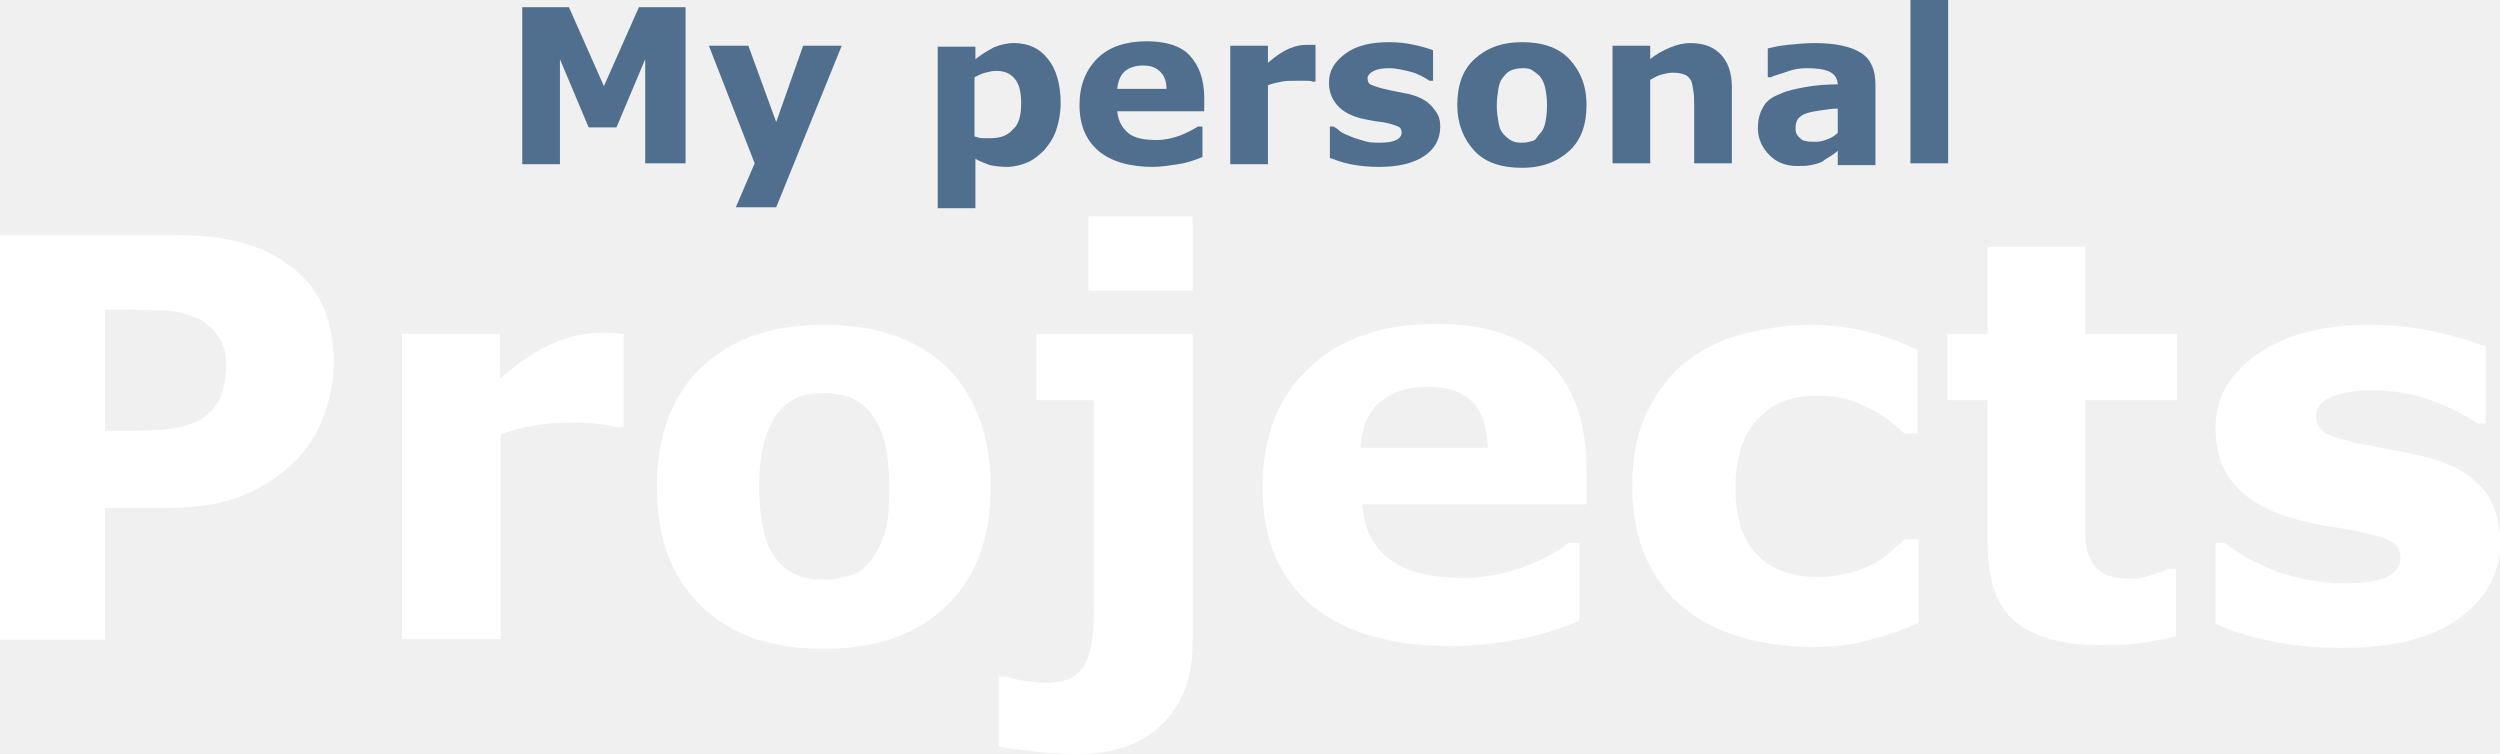
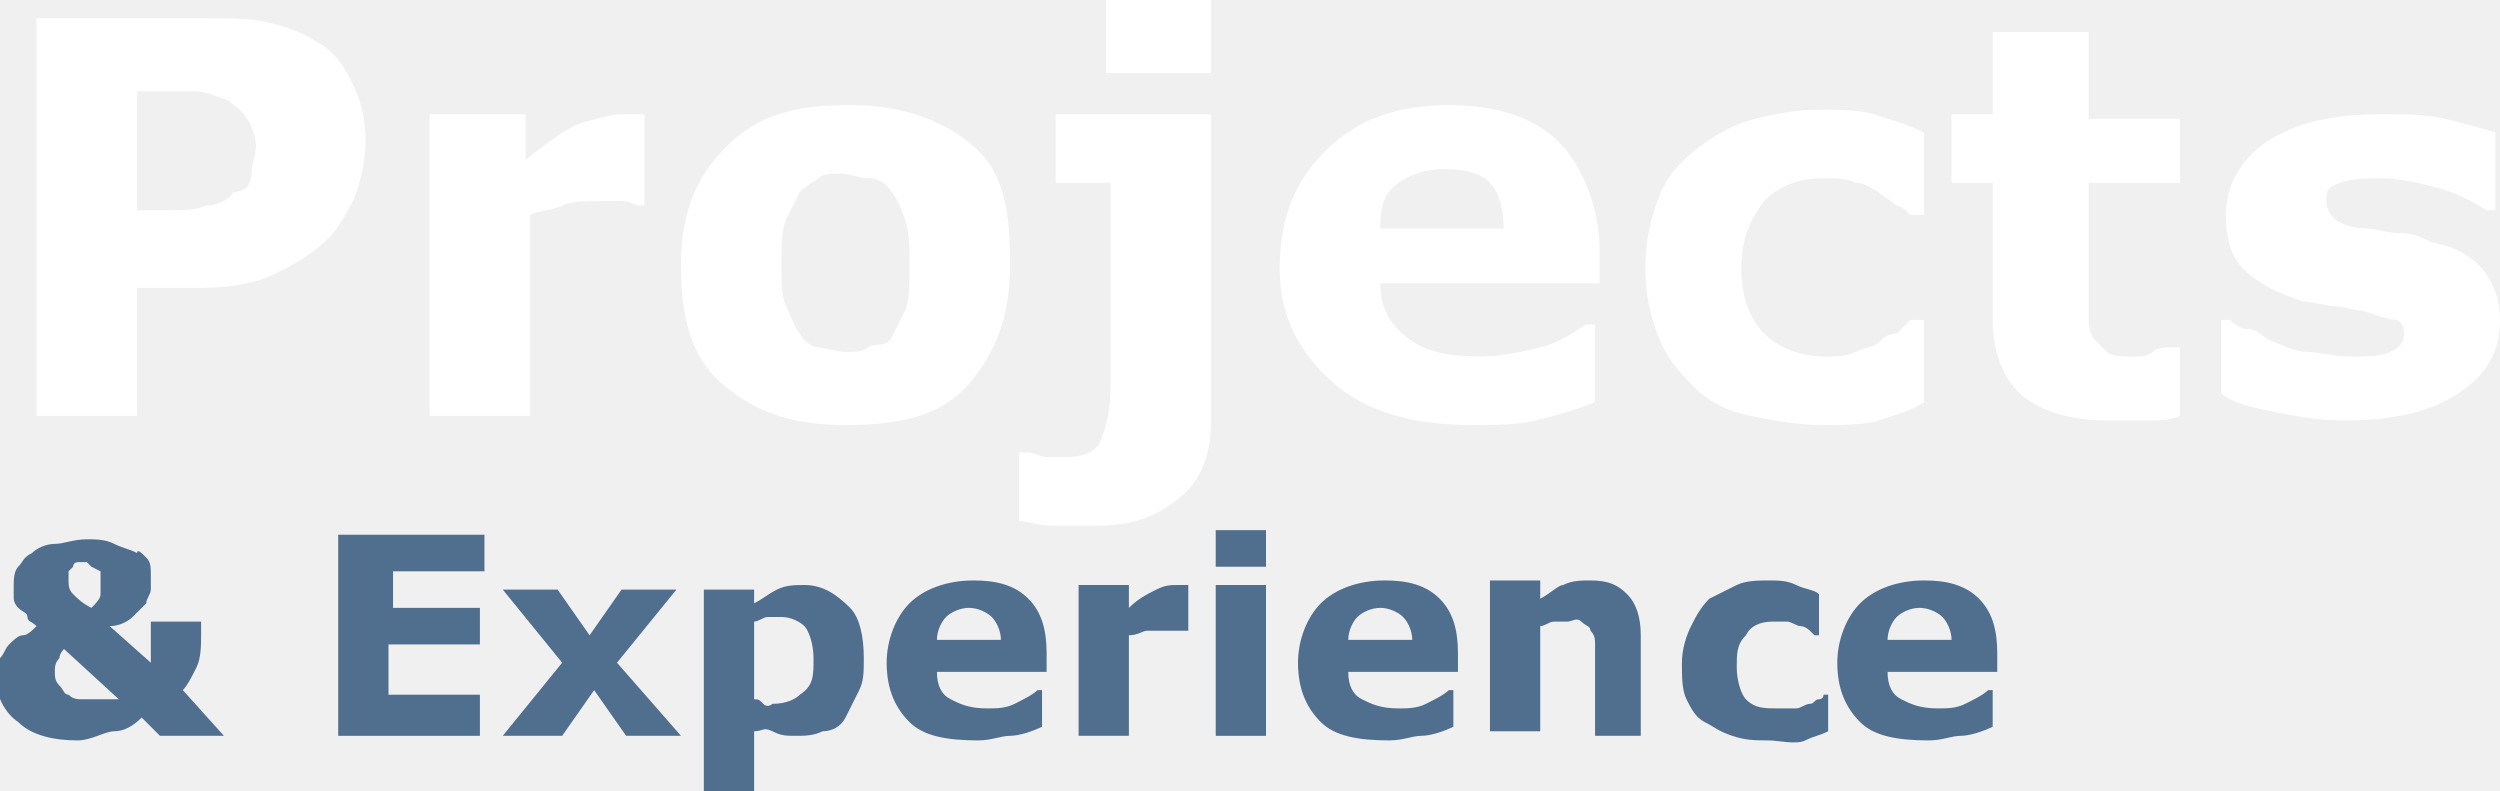
- <svg xmlns="http://www.w3.org/2000/svg" version="1.1" id="Layer_1" x="0px" y="0px" viewBox="0 0 278.6 84" style="enable-background:new 0 0 278.6 84;" xml:space="preserve">
+ <svg xmlns="http://www.w3.org/2000/svg" version="1.1" id="Layer_1" x="0px" y="0px" viewBox="0 0 54.7 17.3" style="enable-background:new 0 0 54.7 17.3;" xml:space="preserve">
  <style type="text/css">
- 	.st0{fill:#506F8E;}
- 	.st1{fill:#FFFFFF;}
+ 	.st0{fill:#FFFFFF;}
+ 	.st1{fill:#506F8E;}
</style>
-   <path class="st0" d="M76.4,18.2h-4.5V6.6l-3.2,7.6h-3.1l-3.2-7.6v11.7h-4.2V0.8h5.2l3.9,8.8l3.9-8.8h5.2V18.2z" />
-   <path class="st0" d="M86.5,13.6l3-8.5h4.3l-7.3,18H82l2.1-4.9L79,5.1h4.4L86.5,13.6z" />
-   <path class="st0" d="M118.2,11.5c0,1.1-0.2,2.1-0.5,3s-0.8,1.6-1.3,2.2c-0.6,0.6-1.2,1.1-1.9,1.4c-0.7,0.3-1.5,0.5-2.3,0.5  c-0.7,0-1.4-0.1-1.9-0.2c-0.5-0.2-1.1-0.4-1.6-0.7v5.5h-4.2v-18h4.2v1.4c0.6-0.5,1.3-0.9,2-1.3c0.7-0.3,1.5-0.5,2.3-0.5  c1.6,0,2.9,0.6,3.8,1.8C117.7,7.7,118.2,9.4,118.2,11.5z M113.8,11.6c0-1.3-0.2-2.2-0.7-2.8s-1.1-0.9-2.1-0.9  c-0.4,0-0.8,0.1-1.2,0.2c-0.4,0.1-0.8,0.3-1.2,0.5v6.6c0.3,0.1,0.6,0.2,0.9,0.2c0.3,0,0.6,0,0.9,0c1.1,0,1.9-0.3,2.5-1  C113.5,13.9,113.8,12.9,113.8,11.6z" />
-   <path class="st0" d="M134.2,12.4h-9.7c0.1,1,0.5,1.8,1.2,2.4s1.8,0.8,3.2,0.8c0.9,0,1.8-0.2,2.6-0.5s1.5-0.7,2-1h0.5v3.4  c-1,0.4-1.9,0.7-2.7,0.8s-1.8,0.3-2.8,0.3c-2.6,0-4.7-0.6-6.1-1.8s-2.1-2.9-2.1-5.1c0-2.2,0.7-3.9,2-5.2s3.2-1.9,5.5-1.9  c2.1,0,3.8,0.5,4.8,1.6s1.6,2.6,1.6,4.7V12.4z M130,10c0-0.9-0.2-1.5-0.7-2s-1.1-0.7-1.9-0.7c-0.8,0-1.5,0.2-2,0.6s-0.8,1.1-0.9,2  H130z" />
-   <path class="st0" d="M146.7,9.1h-0.4C146.1,9,145.8,9,145.4,9c-0.4,0-0.7,0-1,0c-0.6,0-1.1,0-1.6,0.1s-1,0.2-1.5,0.4v8.8h-4.2V5.1  h4.2V7c0.9-0.8,1.7-1.3,2.4-1.6c0.7-0.3,1.3-0.4,1.9-0.4c0.1,0,0.3,0,0.5,0s0.4,0,0.5,0V9.1z" />
-   <path class="st0" d="M160.5,14.1c0,1.4-0.6,2.5-1.8,3.3s-2.9,1.2-5,1.2c-1.2,0-2.2-0.1-3.2-0.3s-1.7-0.5-2.3-0.7v-3.5h0.4  c0.2,0.1,0.5,0.3,0.7,0.5s0.7,0.4,1.2,0.6c0.4,0.2,0.9,0.3,1.5,0.5s1.1,0.2,1.8,0.2c0.8,0,1.4-0.1,1.8-0.3s0.6-0.5,0.6-0.8  c0-0.3-0.1-0.6-0.4-0.7s-0.7-0.3-1.3-0.4c-0.3-0.1-0.7-0.1-1.3-0.2s-1-0.2-1.5-0.3c-1.2-0.3-2.1-0.8-2.7-1.5s-0.9-1.5-0.9-2.5  c0-1.3,0.6-2.3,1.8-3.2s2.8-1.3,4.9-1.3c1,0,1.9,0.1,2.8,0.3s1.6,0.4,2.1,0.6V9h-0.4c-0.6-0.4-1.3-0.8-2.1-1s-1.6-0.4-2.4-0.4  c-0.7,0-1.3,0.1-1.7,0.3s-0.7,0.5-0.7,0.8c0,0.3,0.1,0.6,0.3,0.7s0.7,0.3,1.5,0.5c0.4,0.1,0.9,0.2,1.4,0.3s1,0.2,1.5,0.3  c1.1,0.3,1.9,0.7,2.5,1.4S160.5,13.1,160.5,14.1z" />
-   <path class="st0" d="M176.8,11.7c0,2.2-0.6,3.9-1.9,5.1s-3,1.9-5.3,1.9s-4.1-0.6-5.3-1.9s-1.9-3-1.9-5.1c0-2.2,0.6-3.9,1.9-5.1  s3-1.9,5.3-1.9c2.3,0,4.1,0.6,5.3,1.9S176.8,9.5,176.8,11.7z M171.6,14.9c0.3-0.3,0.5-0.7,0.6-1.2s0.2-1.1,0.2-2  c0-0.8-0.1-1.4-0.2-1.9s-0.3-0.9-0.6-1.3c-0.3-0.3-0.6-0.5-0.9-0.7s-0.7-0.2-1.1-0.2s-0.8,0.1-1.1,0.2s-0.6,0.3-0.9,0.7  c-0.3,0.3-0.5,0.7-0.6,1.3s-0.2,1.2-0.2,2c0,0.7,0.1,1.3,0.2,1.9s0.3,1,0.6,1.3c0.3,0.3,0.5,0.5,0.9,0.7s0.7,0.2,1.2,0.2  c0.4,0,0.7-0.1,1.1-0.2S171.3,15.2,171.6,14.9z" />
-   <path class="st0" d="M193,18.2h-4.2v-6.5c0-0.5,0-1.1-0.1-1.6s-0.1-0.9-0.3-1.2c-0.2-0.3-0.4-0.5-0.7-0.6s-0.7-0.2-1.3-0.2  c-0.4,0-0.8,0.1-1.2,0.2s-0.8,0.3-1.3,0.6v9.3h-4.2V5.1h4.2v1.5c0.7-0.6,1.5-1,2.2-1.3s1.5-0.5,2.3-0.5c1.4,0,2.5,0.4,3.3,1.2  S193,8,193,9.7V18.2z" />
-   <path class="st0" d="M204.8,16.8c-0.2,0.2-0.5,0.4-0.8,0.6s-0.7,0.4-0.9,0.6c-0.4,0.2-0.8,0.3-1.3,0.4s-0.9,0.1-1.5,0.1  c-1.3,0-2.3-0.4-3.1-1.2s-1.3-1.8-1.3-3c0-1,0.2-1.7,0.6-2.4s1-1.1,1.8-1.4c0.8-0.4,1.8-0.6,2.9-0.8s2.4-0.3,3.6-0.3V9.5  c0-0.7-0.3-1.2-0.9-1.5s-1.5-0.4-2.6-0.4c-0.7,0-1.4,0.1-2.2,0.4s-1.4,0.4-1.7,0.6H197V5.4c0.4-0.1,1.2-0.3,2.2-0.4s2-0.2,3-0.2  c2.4,0,4.1,0.4,5.2,1.1s1.6,1.9,1.6,3.5v9h-4.2V16.8z M204.8,14.8v-2.7c-0.6,0-1.2,0.1-1.9,0.2s-1.2,0.2-1.5,0.3  c-0.4,0.1-0.7,0.3-1,0.6c-0.2,0.3-0.3,0.6-0.3,1c0,0.3,0,0.5,0.1,0.7s0.2,0.3,0.4,0.5c0.2,0.2,0.4,0.3,0.6,0.3  c0.3,0.1,0.6,0.1,1.2,0.1c0.4,0,0.8-0.1,1.3-0.3S204.5,15.1,204.8,14.8z" />
-   <path class="st0" d="M217.1,18.2h-4.2V0h4.2V18.2z" />
-   <path class="st1" d="M37.2,40.4c0,2-0.4,4-1.1,5.9c-0.7,1.9-1.7,3.5-3,4.9c-1.8,1.8-3.8,3.1-6,4s-5,1.4-8.2,1.4h-7.2v14.7H0V26.2  h19.1c2.9,0,5.3,0.2,7.3,0.7c2,0.5,3.7,1.2,5.2,2.2c1.8,1.2,3.2,2.7,4.2,4.6C36.7,35.6,37.2,37.8,37.2,40.4z M25.2,40.6  c0-1.3-0.3-2.4-1-3.3c-0.7-0.9-1.5-1.6-2.4-1.9c-1.2-0.5-2.4-0.8-3.5-0.8s-2.7-0.1-4.6-0.1h-2V48H15c2,0,3.6-0.1,4.9-0.4  c1.3-0.2,2.4-0.7,3.2-1.4c0.7-0.6,1.3-1.4,1.6-2.3C25,43,25.2,41.9,25.2,40.6z" />
-   <path class="st1" d="M69.5,47.6h-1c-0.5-0.2-1.2-0.3-2.2-0.4c-1-0.1-1.9-0.1-2.6-0.1c-1.6,0-2.9,0.1-4.1,0.3c-1.2,0.2-2.5,0.5-3.8,1  v22.8H44.8v-34h10.9v5c2.4-2.1,4.5-3.4,6.3-4.1c1.8-0.7,3.4-1,4.9-1c0.4,0,0.8,0,1.3,0c0.5,0,0.9,0.1,1.3,0.1V47.6z" />
-   <path class="st1" d="M110.4,54.3c0,5.6-1.6,10-4.9,13.2c-3.3,3.2-7.8,4.8-13.7,4.8c-5.9,0-10.5-1.6-13.7-4.8  c-3.3-3.2-4.9-7.6-4.9-13.2c0-5.6,1.6-10.1,4.9-13.3c3.3-3.2,7.8-4.8,13.7-4.8c5.9,0,10.5,1.6,13.8,4.8  C108.8,44.3,110.4,48.7,110.4,54.3z M97,62.5c0.7-0.9,1.2-1.9,1.6-3.1c0.4-1.2,0.5-2.9,0.5-5.1c0-2-0.2-3.7-0.5-5  c-0.4-1.4-0.9-2.4-1.5-3.2c-0.6-0.8-1.4-1.4-2.3-1.8c-0.9-0.3-1.9-0.5-2.9-0.5c-1,0-2,0.1-2.8,0.4c-0.8,0.3-1.6,0.8-2.3,1.7  c-0.7,0.8-1.2,1.9-1.6,3.2c-0.4,1.4-0.6,3.1-0.6,5.2c0,1.9,0.2,3.5,0.5,4.8c0.3,1.4,0.8,2.5,1.5,3.3c0.6,0.8,1.4,1.4,2.3,1.7  c0.9,0.4,1.9,0.5,3.1,0.5c1,0,1.9-0.2,2.8-0.5C95.6,63.9,96.4,63.3,97,62.5z" />
-   <path class="st1" d="M132.9,71.8c0,3.8-1.2,6.8-3.5,9S124,84,120.3,84c-2,0-3.8-0.1-5.4-0.3c-1.6-0.2-2.8-0.3-3.6-0.5v-7.8h0.8  c0.6,0.2,1.4,0.4,2.3,0.5c0.9,0.1,1.6,0.2,2.1,0.2c2.1,0,3.5-0.6,4.3-1.9c0.8-1.3,1.1-3.3,1.1-6.2V44.6h-6.4v-7.4h17.4V71.8z   M132.9,32.4h-11.6v-8.3h11.6V32.4z" />
-   <path class="st1" d="M176.7,56.2h-24.9c0.2,2.7,1.2,4.7,3,6.1c1.9,1.4,4.6,2.1,8.2,2.1c2.3,0,4.5-0.4,6.7-1.2  c2.2-0.8,3.9-1.7,5.1-2.7h1.2v8.7c-2.5,1-4.8,1.7-7,2.1s-4.6,0.7-7.2,0.7c-6.8,0-12-1.5-15.7-4.6c-3.6-3.1-5.4-7.4-5.4-13.1  c0-5.6,1.7-10.1,5.2-13.3c3.4-3.3,8.2-4.9,14.2-4.9c5.5,0,9.7,1.4,12.5,4.2c2.8,2.8,4.2,6.8,4.2,12.1V56.2z M165.8,49.9  c-0.1-2.3-0.6-4-1.7-5.1s-2.7-1.7-5-1.7c-2.1,0-3.8,0.5-5.2,1.6s-2.1,2.8-2.3,5.2H165.8z" />
-   <path class="st1" d="M202.1,72.1c-3,0-5.7-0.4-8.1-1.1s-4.6-1.8-6.4-3.3c-1.8-1.5-3.2-3.3-4.2-5.6s-1.5-4.9-1.5-7.9  c0-3.2,0.5-5.9,1.6-8.2s2.5-4.2,4.4-5.7c1.8-1.4,4-2.5,6.4-3.1s4.9-1,7.5-1c2.3,0,4.5,0.3,6.4,0.8c2,0.5,3.8,1.2,5.5,2v9.3h-1.5  c-0.4-0.4-0.9-0.8-1.5-1.3s-1.3-1-2.2-1.4c-0.8-0.4-1.7-0.8-2.7-1.1c-1-0.3-2.1-0.4-3.4-0.4c-2.9,0-5.1,0.9-6.7,2.8  c-1.6,1.8-2.3,4.4-2.3,7.5c0,3.3,0.8,5.8,2.4,7.4c1.6,1.7,3.9,2.5,6.8,2.5c1.4,0,2.6-0.2,3.7-0.5c1.1-0.3,2-0.7,2.7-1.1  c0.7-0.4,1.3-0.8,1.8-1.3c0.5-0.4,1-0.9,1.5-1.3h1.5v9.3c-1.7,0.8-3.5,1.4-5.4,1.9C206.4,71.9,204.3,72.1,202.1,72.1z" />
-   <path class="st1" d="M242.6,70.9c-1.2,0.3-2.4,0.5-3.7,0.7c-1.3,0.2-2.9,0.3-4.8,0.3c-4.2,0-7.4-0.9-9.5-2.6  c-2.1-1.7-3.1-4.7-3.1-8.8V44.6H217v-7.4h4.5v-9.7h10.9v9.7h10.2v7.4h-10.2v12.1c0,1.2,0,2.2,0,3.1c0,0.9,0.2,1.7,0.5,2.4  c0.3,0.7,0.8,1.3,1.5,1.7c0.7,0.4,1.8,0.6,3.1,0.6c0.6,0,1.3-0.1,2.2-0.4s1.6-0.5,1.9-0.7h0.9V70.9z" />
-   <path class="st1" d="M278.6,60.5c0,3.5-1.6,6.3-4.7,8.5s-7.5,3.2-12.9,3.2c-3,0-5.8-0.3-8.2-0.8s-4.4-1.2-5.9-1.9v-9h1  c0.5,0.4,1.2,0.8,1.9,1.3c0.7,0.5,1.7,0.9,3,1.5c1.1,0.5,2.4,0.9,3.8,1.2s3,0.5,4.6,0.5c2.1,0,3.7-0.2,4.8-0.7  c1-0.5,1.5-1.2,1.5-2.1c0-0.8-0.3-1.4-0.9-1.8c-0.6-0.4-1.8-0.7-3.5-1.1c-0.8-0.2-1.9-0.4-3.3-0.6c-1.4-0.2-2.6-0.5-3.8-0.8  c-3.1-0.8-5.4-2.1-6.9-3.8c-1.5-1.7-2.2-3.8-2.2-6.4c0-3.3,1.5-6,4.6-8.2c3.1-2.2,7.3-3.3,12.7-3.3c2.5,0,5,0.3,7.3,0.8  s4.2,1.1,5.5,1.6v8.6h-0.9c-1.6-1.1-3.5-2-5.5-2.7c-2.1-0.7-4.2-1-6.3-1c-1.8,0-3.2,0.2-4.4,0.7c-1.2,0.5-1.8,1.2-1.8,2.1  c0,0.8,0.3,1.4,0.8,1.8s1.8,0.8,3.8,1.3c1.1,0.2,2.3,0.4,3.6,0.7c1.3,0.2,2.6,0.5,3.9,0.8c2.9,0.7,5,1.9,6.4,3.5  S278.6,58.1,278.6,60.5z" />
+   <path class="st0" d="M8,3.1c0,0.4-0.1,0.8-0.2,1.1S7.4,5,7.2,5.2C6.8,5.6,6.4,5.8,6,6S5,6.3,4.4,6.3H3v2.8H0.8V0.4h3.7  c0.6,0,1,0,1.4,0.1s0.7,0.2,1,0.4c0.4,0.2,0.6,0.5,0.8,0.9S8,2.6,8,3.1z M5.6,3.2c0-0.2-0.1-0.5-0.2-0.6C5.3,2.4,5.1,2.3,5,2.2  C4.7,2.1,4.5,2,4.3,2S3.8,2,3.4,2H3v2.6h0.6c0.4,0,0.7,0,0.9-0.1c0.2,0,0.5-0.1,0.6-0.3C5.4,4.2,5.5,4,5.5,3.8S5.6,3.4,5.6,3.2z" />
+   <path class="st0" d="M14.2,4.5H14c-0.1,0-0.2-0.1-0.4-0.1s-0.4,0-0.5,0c-0.3,0-0.6,0-0.8,0.1s-0.5,0.1-0.7,0.2v4.4H9.4V2.5h2.1v1  c0.5-0.4,0.9-0.7,1.2-0.8c0.3-0.1,0.7-0.2,0.9-0.2c0.1,0,0.2,0,0.3,0c0.1,0,0.2,0,0.2,0V4.5z" />
+   <path class="st0" d="M22.1,5.8c0,1.1-0.3,1.9-0.9,2.6s-1.5,0.9-2.7,0.9s-2-0.3-2.7-0.9s-0.9-1.5-0.9-2.6c0-1.1,0.3-1.9,1-2.6  s1.5-0.9,2.7-0.9c1.1,0,2,0.3,2.7,0.9S22.1,4.7,22.1,5.8z M19.5,7.4c0.1-0.2,0.2-0.4,0.3-0.6s0.1-0.6,0.1-1c0-0.4,0-0.7-0.1-1  s-0.2-0.5-0.3-0.6c-0.1-0.2-0.3-0.3-0.5-0.3s-0.4-0.1-0.6-0.1s-0.4,0-0.5,0.1S17.7,4,17.5,4.2c-0.1,0.2-0.2,0.4-0.3,0.6  s-0.1,0.6-0.1,1c0,0.4,0,0.7,0.1,0.9s0.2,0.5,0.3,0.6c0.1,0.2,0.3,0.3,0.4,0.3s0.4,0.1,0.6,0.1c0.2,0,0.4,0,0.5-0.1  S19.4,7.6,19.5,7.4z" />
+   <path class="st0" d="M26.5,9.2c0,0.7-0.2,1.3-0.7,1.7s-1,0.6-1.8,0.6c-0.4,0-0.7,0-1,0s-0.5-0.1-0.7-0.1V9.9h0.2  c0.1,0,0.3,0.1,0.4,0.1c0.2,0,0.3,0,0.4,0c0.4,0,0.7-0.1,0.8-0.4s0.2-0.6,0.2-1.2V4h-1.2V2.5h3.4V9.2z M26.5,1.6h-2.3V0h2.3V1.6z" />
+   <path class="st0" d="M35,6.2h-4.8c0,0.5,0.2,0.9,0.6,1.2s0.9,0.4,1.6,0.4c0.4,0,0.9-0.1,1.3-0.2s0.7-0.3,1-0.5h0.2v1.7  c-0.5,0.2-0.9,0.3-1.3,0.4s-0.9,0.1-1.4,0.1c-1.3,0-2.3-0.3-3-0.9S28,7,28,5.9c0-1.1,0.3-1.9,1-2.6s1.6-1,2.7-1  c1.1,0,1.9,0.3,2.4,0.8S35,4.5,35,5.5V6.2z M32.9,5c0-0.4-0.1-0.8-0.3-1s-0.5-0.3-1-0.3c-0.4,0-0.7,0.1-1,0.3s-0.4,0.5-0.4,1H32.9z" />
+   <path class="st0" d="M39.9,9.3c-0.6,0-1.1-0.1-1.6-0.2s-0.9-0.3-1.2-0.6c-0.3-0.3-0.6-0.6-0.8-1.1S36,6.4,36,5.9  c0-0.6,0.1-1.1,0.3-1.6s0.5-0.8,0.9-1.1c0.4-0.3,0.8-0.5,1.2-0.6s0.9-0.2,1.4-0.2c0.4,0,0.9,0,1.2,0.1s0.7,0.2,1.1,0.4v1.8h-0.3  c-0.1-0.1-0.2-0.2-0.3-0.2c-0.1-0.1-0.3-0.2-0.4-0.3c-0.2-0.1-0.3-0.2-0.5-0.2c-0.2-0.1-0.4-0.1-0.7-0.1c-0.6,0-1,0.2-1.3,0.5  c-0.3,0.4-0.5,0.8-0.5,1.5c0,0.6,0.2,1.1,0.5,1.4c0.3,0.3,0.8,0.5,1.3,0.5c0.3,0,0.5,0,0.7-0.1c0.2-0.1,0.4-0.1,0.5-0.2  c0.1-0.1,0.2-0.2,0.4-0.2c0.1-0.1,0.2-0.2,0.3-0.3h0.3v1.8c-0.3,0.2-0.7,0.3-1,0.4S40.3,9.3,39.9,9.3z" />
+   <path class="st0" d="M47.7,9.1c-0.2,0.1-0.5,0.1-0.7,0.1s-0.6,0-0.9,0c-0.8,0-1.4-0.2-1.8-0.5S43.6,7.8,43.6,7V4h-0.9V2.5h0.9V0.7  h2.1v1.9h2V4h-2v2.3c0,0.2,0,0.4,0,0.6c0,0.2,0,0.3,0.1,0.5c0.1,0.1,0.2,0.2,0.3,0.3c0.1,0.1,0.3,0.1,0.6,0.1c0.1,0,0.3,0,0.4-0.1  s0.3-0.1,0.4-0.1h0.2V9.1z" />
+   <path class="st0" d="M54.7,7c0,0.7-0.3,1.2-0.9,1.6s-1.4,0.6-2.5,0.6c-0.6,0-1.1-0.1-1.6-0.2s-0.9-0.2-1.1-0.4V7h0.2  c0.1,0.1,0.2,0.2,0.4,0.2s0.3,0.2,0.6,0.3c0.2,0.1,0.5,0.2,0.7,0.2s0.6,0.1,0.9,0.1c0.4,0,0.7,0,0.9-0.1s0.3-0.2,0.3-0.4  c0-0.2-0.1-0.3-0.2-0.3S52,6.9,51.7,6.8c-0.2,0-0.4-0.1-0.6-0.1s-0.5-0.1-0.7-0.1c-0.6-0.2-1-0.4-1.3-0.7s-0.4-0.7-0.4-1.2  c0-0.6,0.3-1.2,0.9-1.6s1.4-0.6,2.5-0.6c0.5,0,1,0,1.4,0.1s0.8,0.2,1.1,0.3v1.7h-0.2c-0.3-0.2-0.7-0.4-1.1-0.5s-0.8-0.2-1.2-0.2  c-0.3,0-0.6,0-0.9,0.1s-0.3,0.2-0.3,0.4c0,0.2,0.1,0.3,0.2,0.4s0.4,0.2,0.7,0.2c0.2,0,0.4,0.1,0.7,0.1s0.5,0.1,0.7,0.2  c0.6,0.1,1,0.4,1.2,0.7S54.7,6.6,54.7,7z" />
+   <path class="st1" d="M4.9,16.1H3.5l-0.4-0.4c-0.2,0.2-0.4,0.3-0.6,0.3S2,16.2,1.7,16.2c-0.5,0-1-0.1-1.3-0.4c-0.3-0.2-0.5-0.6-0.5-1  c0-0.2,0-0.3,0.1-0.4s0.1-0.2,0.2-0.3c0.1-0.1,0.2-0.2,0.3-0.2s0.2-0.1,0.3-0.2c-0.1-0.1-0.2-0.1-0.2-0.2s-0.1-0.1-0.2-0.2  c-0.1-0.1-0.1-0.2-0.1-0.2s0-0.2,0-0.3c0-0.1,0-0.3,0.1-0.4s0.1-0.2,0.3-0.3c0.1-0.1,0.3-0.2,0.5-0.2s0.4-0.1,0.7-0.1  c0.2,0,0.4,0,0.6,0.1s0.3,0.1,0.5,0.2C3,12,3.1,12.1,3.2,12.2c0.1,0.1,0.1,0.2,0.1,0.4c0,0.1,0,0.2,0,0.3s-0.1,0.2-0.1,0.3  c-0.1,0.1-0.2,0.2-0.3,0.3s-0.3,0.2-0.5,0.2l0.9,0.8v-0.9h1.1v0.3c0,0.2,0,0.5-0.1,0.7c-0.1,0.2-0.2,0.4-0.3,0.5L4.9,16.1L4.9,16.1z   M2.6,15.3l-1.2-1.1c0,0-0.1,0.1-0.1,0.2c-0.1,0.1-0.1,0.2-0.1,0.3c0,0.1,0,0.2,0.1,0.3c0.1,0.1,0.1,0.2,0.2,0.2  c0.1,0.1,0.2,0.1,0.3,0.1s0.2,0,0.3,0c0.1,0,0.3,0,0.4,0S2.5,15.3,2.6,15.3z M2.2,12.7c0-0.1,0-0.2,0-0.2S2,12.4,2,12.4  c0,0-0.1-0.1-0.1-0.1s-0.1,0-0.1,0c0,0-0.1,0-0.1,0s-0.1,0-0.1,0.1c0,0-0.1,0.1-0.1,0.1s0,0.1,0,0.2c0,0.1,0,0.2,0.1,0.3  s0.2,0.2,0.4,0.3c0.1-0.1,0.2-0.2,0.2-0.3S2.2,12.9,2.2,12.7z" />
+   <path class="st1" d="M10.6,16.1H7.4v-4.4h3.2v0.8h-2v0.8h1.9v0.8H8.5v1.1h2V16.1z" />
+   <path class="st1" d="M14.9,16.1h-1.2l-0.7-1l-0.7,1H11l1.3-1.6l-1.3-1.6h1.2l0.7,1l0.7-1h1.2l-1.3,1.6L14.9,16.1z" />
+   <path class="st1" d="M18.9,14.4c0,0.3,0,0.5-0.1,0.7c-0.1,0.2-0.2,0.4-0.3,0.6c-0.1,0.2-0.3,0.3-0.5,0.3c-0.2,0.1-0.4,0.1-0.6,0.1  c-0.2,0-0.3,0-0.5-0.1S16.7,16,16.5,16v1.4h-1.1v-4.5h1.1v0.3c0.2-0.1,0.3-0.2,0.5-0.3c0.2-0.1,0.4-0.1,0.6-0.1c0.4,0,0.7,0.2,1,0.5  C18.8,13.5,18.9,13.9,18.9,14.4z M17.8,14.4c0-0.3-0.1-0.6-0.2-0.7c-0.1-0.1-0.3-0.2-0.5-0.2c-0.1,0-0.2,0-0.3,0  c-0.1,0-0.2,0.1-0.3,0.1v1.7c0.1,0,0.1,0,0.2,0.1s0.2,0,0.2,0c0.3,0,0.5-0.1,0.6-0.2C17.8,15,17.8,14.8,17.8,14.4z" />
+   <path class="st1" d="M22.9,14.7h-2.4c0,0.3,0.1,0.5,0.3,0.6s0.4,0.2,0.8,0.2c0.2,0,0.4,0,0.6-0.1s0.4-0.2,0.5-0.3h0.1v0.8  c-0.2,0.1-0.5,0.2-0.7,0.2s-0.4,0.1-0.7,0.1c-0.7,0-1.2-0.1-1.5-0.4s-0.5-0.7-0.5-1.3c0-0.5,0.2-1,0.5-1.3s0.8-0.5,1.4-0.5  c0.5,0,0.9,0.1,1.2,0.4s0.4,0.7,0.4,1.2V14.7z M21.9,14c0-0.2-0.1-0.4-0.2-0.5s-0.3-0.2-0.5-0.2c-0.2,0-0.4,0.1-0.5,0.2  s-0.2,0.3-0.2,0.5H21.9z" />
+   <path class="st1" d="M26,13.8L26,13.8c-0.1,0-0.2,0-0.3,0c-0.1,0-0.2,0-0.2,0c-0.2,0-0.3,0-0.4,0c-0.1,0-0.2,0.1-0.4,0.1v2.2h-1.1  v-3.3h1.1v0.5c0.2-0.2,0.4-0.3,0.6-0.4s0.3-0.1,0.5-0.1c0,0,0.1,0,0.1,0c0,0,0.1,0,0.1,0V13.8z" />
+   <path class="st1" d="M27.7,12.4h-1.1v-0.8h1.1V12.4z M27.7,16.1h-1.1v-3.3h1.1V16.1z" />
+   <path class="st1" d="M31.9,14.7h-2.4c0,0.3,0.1,0.5,0.3,0.6s0.4,0.2,0.8,0.2c0.2,0,0.4,0,0.6-0.1s0.4-0.2,0.5-0.3h0.1v0.8  c-0.2,0.1-0.5,0.2-0.7,0.2s-0.4,0.1-0.7,0.1c-0.7,0-1.2-0.1-1.5-0.4s-0.5-0.7-0.5-1.3c0-0.5,0.2-1,0.5-1.3s0.8-0.5,1.4-0.5  c0.5,0,0.9,0.1,1.2,0.4s0.4,0.7,0.4,1.2V14.7z M30.9,14c0-0.2-0.1-0.4-0.2-0.5s-0.3-0.2-0.5-0.2c-0.2,0-0.4,0.1-0.5,0.2  s-0.2,0.3-0.2,0.5H30.9z" />
+   <path class="st1" d="M36,16.1h-1.1v-1.6c0-0.1,0-0.3,0-0.4s0-0.2-0.1-0.3c0-0.1-0.1-0.1-0.2-0.2s-0.2,0-0.3,0c-0.1,0-0.2,0-0.3,0  s-0.2,0.1-0.3,0.1v2.3h-1.1v-3.3h1.1v0.4c0.2-0.1,0.4-0.3,0.5-0.3c0.2-0.1,0.4-0.1,0.6-0.1c0.4,0,0.6,0.1,0.8,0.3  c0.2,0.2,0.3,0.5,0.3,0.9V16.1z" />
+   <path class="st1" d="M38.7,16.2c-0.3,0-0.5,0-0.8-0.1s-0.4-0.2-0.6-0.3c-0.2-0.1-0.3-0.3-0.4-0.5s-0.1-0.5-0.1-0.8  c0-0.3,0.1-0.6,0.2-0.8s0.2-0.4,0.4-0.6c0.2-0.1,0.4-0.2,0.6-0.3s0.5-0.1,0.7-0.1c0.2,0,0.4,0,0.6,0.1s0.4,0.1,0.5,0.2v0.9h-0.1  c0,0-0.1-0.1-0.1-0.1s-0.1-0.1-0.2-0.1c-0.1,0-0.2-0.1-0.3-0.1c-0.1,0-0.2,0-0.3,0c-0.3,0-0.5,0.1-0.6,0.3c-0.2,0.2-0.2,0.4-0.2,0.7  c0,0.3,0.1,0.6,0.2,0.7c0.2,0.2,0.4,0.2,0.7,0.2c0.1,0,0.3,0,0.4,0s0.2-0.1,0.3-0.1c0.1,0,0.1-0.1,0.2-0.1s0.1-0.1,0.1-0.1h0.1V16  c-0.2,0.1-0.3,0.1-0.5,0.2S38.9,16.2,38.7,16.2z" />
+   <path class="st1" d="M43.7,14.7h-2.4c0,0.3,0.1,0.5,0.3,0.6s0.4,0.2,0.8,0.2c0.2,0,0.4,0,0.6-0.1s0.4-0.2,0.5-0.3h0.1v0.8  c-0.2,0.1-0.5,0.2-0.7,0.2s-0.4,0.1-0.7,0.1c-0.7,0-1.2-0.1-1.5-0.4s-0.5-0.7-0.5-1.3c0-0.5,0.2-1,0.5-1.3s0.8-0.5,1.4-0.5  c0.5,0,0.9,0.1,1.2,0.4s0.4,0.7,0.4,1.2V14.7z M42.7,14c0-0.2-0.1-0.4-0.2-0.5s-0.3-0.2-0.5-0.2c-0.2,0-0.4,0.1-0.5,0.2  s-0.2,0.3-0.2,0.5H42.7z" />
+   <g>
+     <path class="st0" d="M-17,46.1c0,0.4-0.1,0.8-0.2,1.1s-0.3,0.7-0.6,0.9c-0.3,0.3-0.7,0.6-1.2,0.8s-1,0.3-1.6,0.3H-22v2.8h-2.3v-8.7   h3.7c0.6,0,1,0,1.4,0.1s0.7,0.2,1,0.4c0.4,0.2,0.6,0.5,0.8,0.9S-17,45.6-17,46.1z M-19.4,46.2c0-0.2-0.1-0.5-0.2-0.6   c-0.1-0.2-0.3-0.3-0.5-0.4c-0.2-0.1-0.5-0.1-0.7-0.2s-0.5,0-0.9,0H-22v2.6h0.6c0.4,0,0.7,0,0.9-0.1c0.2,0,0.5-0.1,0.6-0.3   c0.1-0.1,0.2-0.3,0.3-0.4S-19.4,46.4-19.4,46.2z" />
+     <path class="st0" d="M-10.8,47.5H-11c-0.1,0-0.2-0.1-0.4-0.1s-0.4,0-0.5,0c-0.3,0-0.6,0-0.8,0.1s-0.5,0.1-0.7,0.2v4.4h-2.1v-6.6   h2.1v1c0.5-0.4,0.9-0.7,1.2-0.8c0.3-0.1,0.7-0.2,0.9-0.2c0.1,0,0.2,0,0.3,0c0.1,0,0.2,0,0.2,0V47.5z" />
+     <path class="st0" d="M-2.9,48.8c0,1.1-0.3,1.9-0.9,2.6s-1.5,0.9-2.7,0.9s-2-0.3-2.7-0.9s-0.9-1.5-0.9-2.6c0-1.1,0.3-1.9,1-2.6   s1.5-0.9,2.7-0.9c1.1,0,2,0.3,2.7,0.9S-2.9,47.7-2.9,48.8z M-5.5,50.4c0.1-0.2,0.2-0.4,0.3-0.6s0.1-0.6,0.1-1c0-0.4,0-0.7-0.1-1   s-0.2-0.5-0.3-0.6c-0.1-0.2-0.3-0.3-0.5-0.3s-0.4-0.1-0.6-0.1s-0.4,0-0.5,0.1s-0.3,0.2-0.5,0.3c-0.1,0.2-0.2,0.4-0.3,0.6   s-0.1,0.6-0.1,1c0,0.4,0,0.7,0.1,0.9s0.2,0.5,0.3,0.6c0.1,0.2,0.3,0.3,0.4,0.3s0.4,0.1,0.6,0.1c0.2,0,0.4,0,0.5-0.1   S-5.6,50.6-5.5,50.4z" />
+     <path class="st0" d="M1.5,52.2c0,0.7-0.2,1.3-0.7,1.7s-1,0.6-1.8,0.6c-0.4,0-0.7,0-1,0s-0.5-0.1-0.7-0.1v-1.5h0.2   c0.1,0,0.3,0.1,0.4,0.1c0.2,0,0.3,0,0.4,0c0.4,0,0.7-0.1,0.8-0.4s0.2-0.6,0.2-1.2V47h-1.2v-1.4h3.4V52.2z M1.5,44.6h-2.3V43h2.3   V44.6z" />
+     <path class="st0" d="M10,49.2H5.1c0,0.5,0.2,0.9,0.6,1.2s0.9,0.4,1.6,0.4c0.4,0,0.9-0.1,1.3-0.2s0.7-0.3,1-0.5h0.2v1.7   c-0.5,0.2-0.9,0.3-1.3,0.4s-0.9,0.1-1.4,0.1c-1.3,0-2.3-0.3-3-0.9S3,50,3,48.9c0-1.1,0.3-1.9,1-2.6s1.6-1,2.7-1   c1.1,0,1.9,0.3,2.4,0.8s0.8,1.3,0.8,2.3V49.2z M7.9,48c0-0.4-0.1-0.8-0.3-1s-0.5-0.3-1-0.3c-0.4,0-0.7,0.1-1,0.3s-0.4,0.5-0.4,1   H7.9z" />
+     <path class="st0" d="M14.9,52.3c-0.6,0-1.1-0.1-1.6-0.2s-0.9-0.3-1.2-0.6c-0.3-0.3-0.6-0.6-0.8-1.1S11,49.4,11,48.9   c0-0.6,0.1-1.1,0.3-1.6s0.5-0.8,0.9-1.1c0.4-0.3,0.8-0.5,1.2-0.6s0.9-0.2,1.4-0.2c0.4,0,0.9,0,1.2,0.1s0.7,0.2,1.1,0.4v1.8h-0.3   c-0.1-0.1-0.2-0.2-0.3-0.2c-0.1-0.1-0.3-0.2-0.4-0.3c-0.2-0.1-0.3-0.2-0.5-0.2c-0.2-0.1-0.4-0.1-0.7-0.1c-0.6,0-1,0.2-1.3,0.5   c-0.3,0.4-0.5,0.8-0.5,1.5c0,0.6,0.2,1.1,0.5,1.4c0.3,0.3,0.8,0.5,1.3,0.5c0.3,0,0.5,0,0.7-0.1c0.2-0.1,0.4-0.1,0.5-0.2   c0.1-0.1,0.2-0.2,0.4-0.2c0.1-0.1,0.2-0.2,0.3-0.3h0.3v1.8c-0.3,0.2-0.7,0.3-1,0.4S15.3,52.3,14.9,52.3z" />
+     <path class="st0" d="M22.7,52.1c-0.2,0.1-0.5,0.1-0.7,0.1s-0.6,0-0.9,0c-0.8,0-1.4-0.2-1.8-0.5s-0.6-0.9-0.6-1.7V47h-0.9v-1.4h0.9   v-1.9h2.1v1.9h2V47h-2v2.3c0,0.2,0,0.4,0,0.6c0,0.2,0,0.3,0.1,0.5c0.1,0.1,0.2,0.2,0.3,0.3c0.1,0.1,0.3,0.1,0.6,0.1   c0.1,0,0.3,0,0.4-0.1s0.3-0.1,0.4-0.1h0.2V52.1z" />
+     <path class="st0" d="M29.7,50c0,0.7-0.3,1.2-0.9,1.6s-1.4,0.6-2.5,0.6c-0.6,0-1.1-0.1-1.6-0.2s-0.9-0.2-1.1-0.4V50h0.2   c0.1,0.1,0.2,0.2,0.4,0.2s0.3,0.2,0.6,0.3c0.2,0.1,0.5,0.2,0.7,0.2s0.6,0.1,0.9,0.1c0.4,0,0.7,0,0.9-0.1s0.3-0.2,0.3-0.4   c0-0.2-0.1-0.3-0.2-0.3s-0.3-0.1-0.7-0.2c-0.2,0-0.4-0.1-0.6-0.1s-0.5-0.1-0.7-0.1c-0.6-0.2-1-0.4-1.3-0.7s-0.4-0.7-0.4-1.2   c0-0.6,0.3-1.2,0.9-1.6s1.4-0.6,2.5-0.6c0.5,0,1,0,1.4,0.1s0.8,0.2,1.1,0.3v1.7h-0.2c-0.3-0.2-0.7-0.4-1.1-0.5s-0.8-0.2-1.2-0.2   c-0.3,0-0.6,0-0.9,0.1s-0.3,0.2-0.3,0.4c0,0.2,0.1,0.3,0.2,0.4s0.4,0.2,0.7,0.2c0.2,0,0.4,0.1,0.7,0.1s0.5,0.1,0.7,0.2   c0.6,0.1,1,0.4,1.2,0.7S29.7,49.6,29.7,50z" />
+     <path class="st1" d="M35.4,52.1H34l-0.4-0.4c-0.2,0.2-0.4,0.3-0.6,0.3s-0.5,0.1-0.7,0.1c-0.5,0-1-0.1-1.3-0.4   c-0.3-0.2-0.5-0.6-0.5-1c0-0.2,0-0.3,0.1-0.4s0.1-0.2,0.2-0.3c0.1-0.1,0.2-0.2,0.3-0.2s0.2-0.1,0.3-0.2c-0.1-0.1-0.2-0.1-0.2-0.2   s-0.1-0.1-0.2-0.2c-0.1-0.1-0.1-0.2-0.1-0.2s0-0.2,0-0.3c0-0.1,0-0.3,0.1-0.4s0.1-0.2,0.3-0.3c0.1-0.1,0.3-0.2,0.5-0.2   s0.4-0.1,0.7-0.1c0.2,0,0.4,0,0.6,0.1s0.3,0.1,0.5,0.2c0.1,0.1,0.2,0.2,0.3,0.3c0.1,0.1,0.1,0.2,0.1,0.4c0,0.1,0,0.2,0,0.3   s-0.1,0.2-0.1,0.3c-0.1,0.1-0.2,0.2-0.3,0.3s-0.3,0.2-0.5,0.2l0.9,0.8v-0.9h1.1v0.3c0,0.2,0,0.5-0.1,0.7c-0.1,0.2-0.2,0.4-0.3,0.5   L35.4,52.1L35.4,52.1z M33.1,51.3l-1.2-1.1c0,0-0.1,0.1-0.1,0.2c-0.1,0.1-0.1,0.2-0.1,0.3c0,0.1,0,0.2,0.1,0.3   c0.1,0.1,0.1,0.2,0.2,0.2c0.1,0.1,0.2,0.1,0.3,0.1s0.2,0,0.3,0c0.1,0,0.3,0,0.4,0S33,51.3,33.1,51.3z M32.6,48.7c0-0.1,0-0.2,0-0.2   s-0.1-0.1-0.1-0.1c0,0-0.1-0.1-0.1-0.1s-0.1,0-0.1,0c0,0-0.1,0-0.1,0s-0.1,0-0.1,0.1c0,0-0.1,0.1-0.1,0.1s0,0.1,0,0.2   c0,0.1,0,0.2,0.1,0.3s0.2,0.2,0.4,0.3c0.1-0.1,0.2-0.2,0.2-0.3S32.6,48.9,32.6,48.7z" />
+     <path class="st1" d="M41,52.1h-3.2v-4.4H41v0.8h-2v0.8h1.9v0.8H39v1.1h2V52.1z" />
+     <path class="st1" d="M45.4,52.1h-1.2l-0.7-1l-0.7,1h-1.2l1.3-1.6l-1.3-1.6h1.2l0.7,1l0.7-1h1.2l-1.3,1.6L45.4,52.1z" />
+     <path class="st1" d="M49.4,50.4c0,0.3,0,0.5-0.1,0.7c-0.1,0.2-0.2,0.4-0.3,0.6c-0.1,0.2-0.3,0.3-0.5,0.3c-0.2,0.1-0.4,0.1-0.6,0.1   c-0.2,0-0.3,0-0.5-0.1S47.1,52,47,52v1.4h-1.1v-4.5H47v0.3c0.2-0.1,0.3-0.2,0.5-0.3c0.2-0.1,0.4-0.1,0.6-0.1c0.4,0,0.7,0.2,1,0.5   C49.2,49.5,49.4,49.9,49.4,50.4z M48.3,50.4c0-0.3-0.1-0.6-0.2-0.7c-0.1-0.1-0.3-0.2-0.5-0.2c-0.1,0-0.2,0-0.3,0   c-0.1,0-0.2,0.1-0.3,0.1v1.7c0.1,0,0.1,0,0.2,0.1s0.2,0,0.2,0c0.3,0,0.5-0.1,0.6-0.2C48.2,51,48.3,50.8,48.3,50.4z" />
+     <path class="st1" d="M53.4,50.7h-2.4c0,0.3,0.1,0.5,0.3,0.6s0.4,0.2,0.8,0.2c0.2,0,0.4,0,0.6-0.1s0.4-0.2,0.5-0.3h0.1v0.8   c-0.2,0.1-0.5,0.2-0.7,0.2s-0.4,0.1-0.7,0.1c-0.7,0-1.2-0.1-1.5-0.4s-0.5-0.7-0.5-1.3c0-0.5,0.2-1,0.5-1.3s0.8-0.5,1.4-0.5   c0.5,0,0.9,0.1,1.2,0.4s0.4,0.7,0.4,1.2V50.7z M52.3,50c0-0.2-0.1-0.4-0.2-0.5s-0.3-0.2-0.5-0.2c-0.2,0-0.4,0.1-0.5,0.2   S51,49.8,50.9,50H52.3z" />
+     <path class="st1" d="M56.5,49.8L56.5,49.8c-0.1,0-0.2,0-0.3,0c-0.1,0-0.2,0-0.2,0c-0.2,0-0.3,0-0.4,0c-0.1,0-0.2,0.1-0.4,0.1v2.2   h-1.1v-3.3h1.1v0.5c0.2-0.2,0.4-0.3,0.6-0.4s0.3-0.1,0.5-0.1c0,0,0.1,0,0.1,0c0,0,0.1,0,0.1,0V49.8z" />
+     <path class="st1" d="M58.2,48.4h-1.1v-0.8h1.1V48.4z M58.1,52.1h-1.1v-3.3h1.1V52.1z" />
+     <path class="st1" d="M62.4,50.7H60c0,0.3,0.1,0.5,0.3,0.6s0.4,0.2,0.8,0.2c0.2,0,0.4,0,0.6-0.1s0.4-0.2,0.5-0.3h0.1v0.8   c-0.2,0.1-0.5,0.2-0.7,0.2s-0.4,0.1-0.7,0.1c-0.7,0-1.2-0.1-1.5-0.4s-0.5-0.7-0.5-1.3c0-0.5,0.2-1,0.5-1.3s0.8-0.5,1.4-0.5   c0.5,0,0.9,0.1,1.2,0.4s0.4,0.7,0.4,1.2V50.7z M61.3,50c0-0.2-0.1-0.4-0.2-0.5s-0.3-0.2-0.5-0.2c-0.2,0-0.4,0.1-0.5,0.2   S60,49.8,60,50H61.3z" />
+     <path class="st1" d="M66.4,52.1h-1.1v-1.6c0-0.1,0-0.3,0-0.4s0-0.2-0.1-0.3c0-0.1-0.1-0.1-0.2-0.2s-0.2,0-0.3,0c-0.1,0-0.2,0-0.3,0   s-0.2,0.1-0.3,0.1v2.3h-1.1v-3.3h1.1v0.4c0.2-0.1,0.4-0.3,0.5-0.3c0.2-0.1,0.4-0.1,0.6-0.1c0.4,0,0.6,0.1,0.8,0.3   c0.2,0.2,0.3,0.5,0.3,0.9V52.1z" />
+     <path class="st1" d="M69.1,52.2c-0.3,0-0.5,0-0.8-0.1s-0.4-0.2-0.6-0.3c-0.2-0.1-0.3-0.3-0.4-0.5s-0.1-0.5-0.1-0.8   c0-0.3,0.1-0.6,0.2-0.8s0.2-0.4,0.4-0.6c0.2-0.1,0.4-0.2,0.6-0.3s0.5-0.1,0.7-0.1c0.2,0,0.4,0,0.6,0.1s0.4,0.1,0.5,0.2v0.9h-0.1   c0,0-0.1-0.1-0.1-0.1s-0.1-0.1-0.2-0.1c-0.1,0-0.2-0.1-0.3-0.1c-0.1,0-0.2,0-0.3,0c-0.3,0-0.5,0.1-0.6,0.3   c-0.2,0.2-0.2,0.4-0.2,0.7c0,0.3,0.1,0.6,0.2,0.7c0.2,0.2,0.4,0.2,0.7,0.2c0.1,0,0.3,0,0.4,0s0.2-0.1,0.3-0.1   c0.1,0,0.1-0.1,0.2-0.1s0.1-0.1,0.1-0.1h0.1V52c-0.2,0.1-0.3,0.1-0.5,0.2S69.3,52.2,69.1,52.2z" />
+     <path class="st1" d="M74.2,50.7h-2.4c0,0.3,0.1,0.5,0.3,0.6s0.4,0.2,0.8,0.2c0.2,0,0.4,0,0.6-0.1s0.4-0.2,0.5-0.3h0.1v0.8   c-0.2,0.1-0.5,0.2-0.7,0.2s-0.4,0.1-0.7,0.1c-0.7,0-1.2-0.1-1.5-0.4s-0.5-0.7-0.5-1.3c0-0.5,0.2-1,0.5-1.3s0.8-0.5,1.4-0.5   c0.5,0,0.9,0.1,1.2,0.4s0.4,0.7,0.4,1.2V50.7z M73.1,50c0-0.2-0.1-0.4-0.2-0.5s-0.3-0.2-0.5-0.2c-0.2,0-0.4,0.1-0.5,0.2   s-0.2,0.3-0.2,0.5H73.1z" />
+   </g>
</svg>
